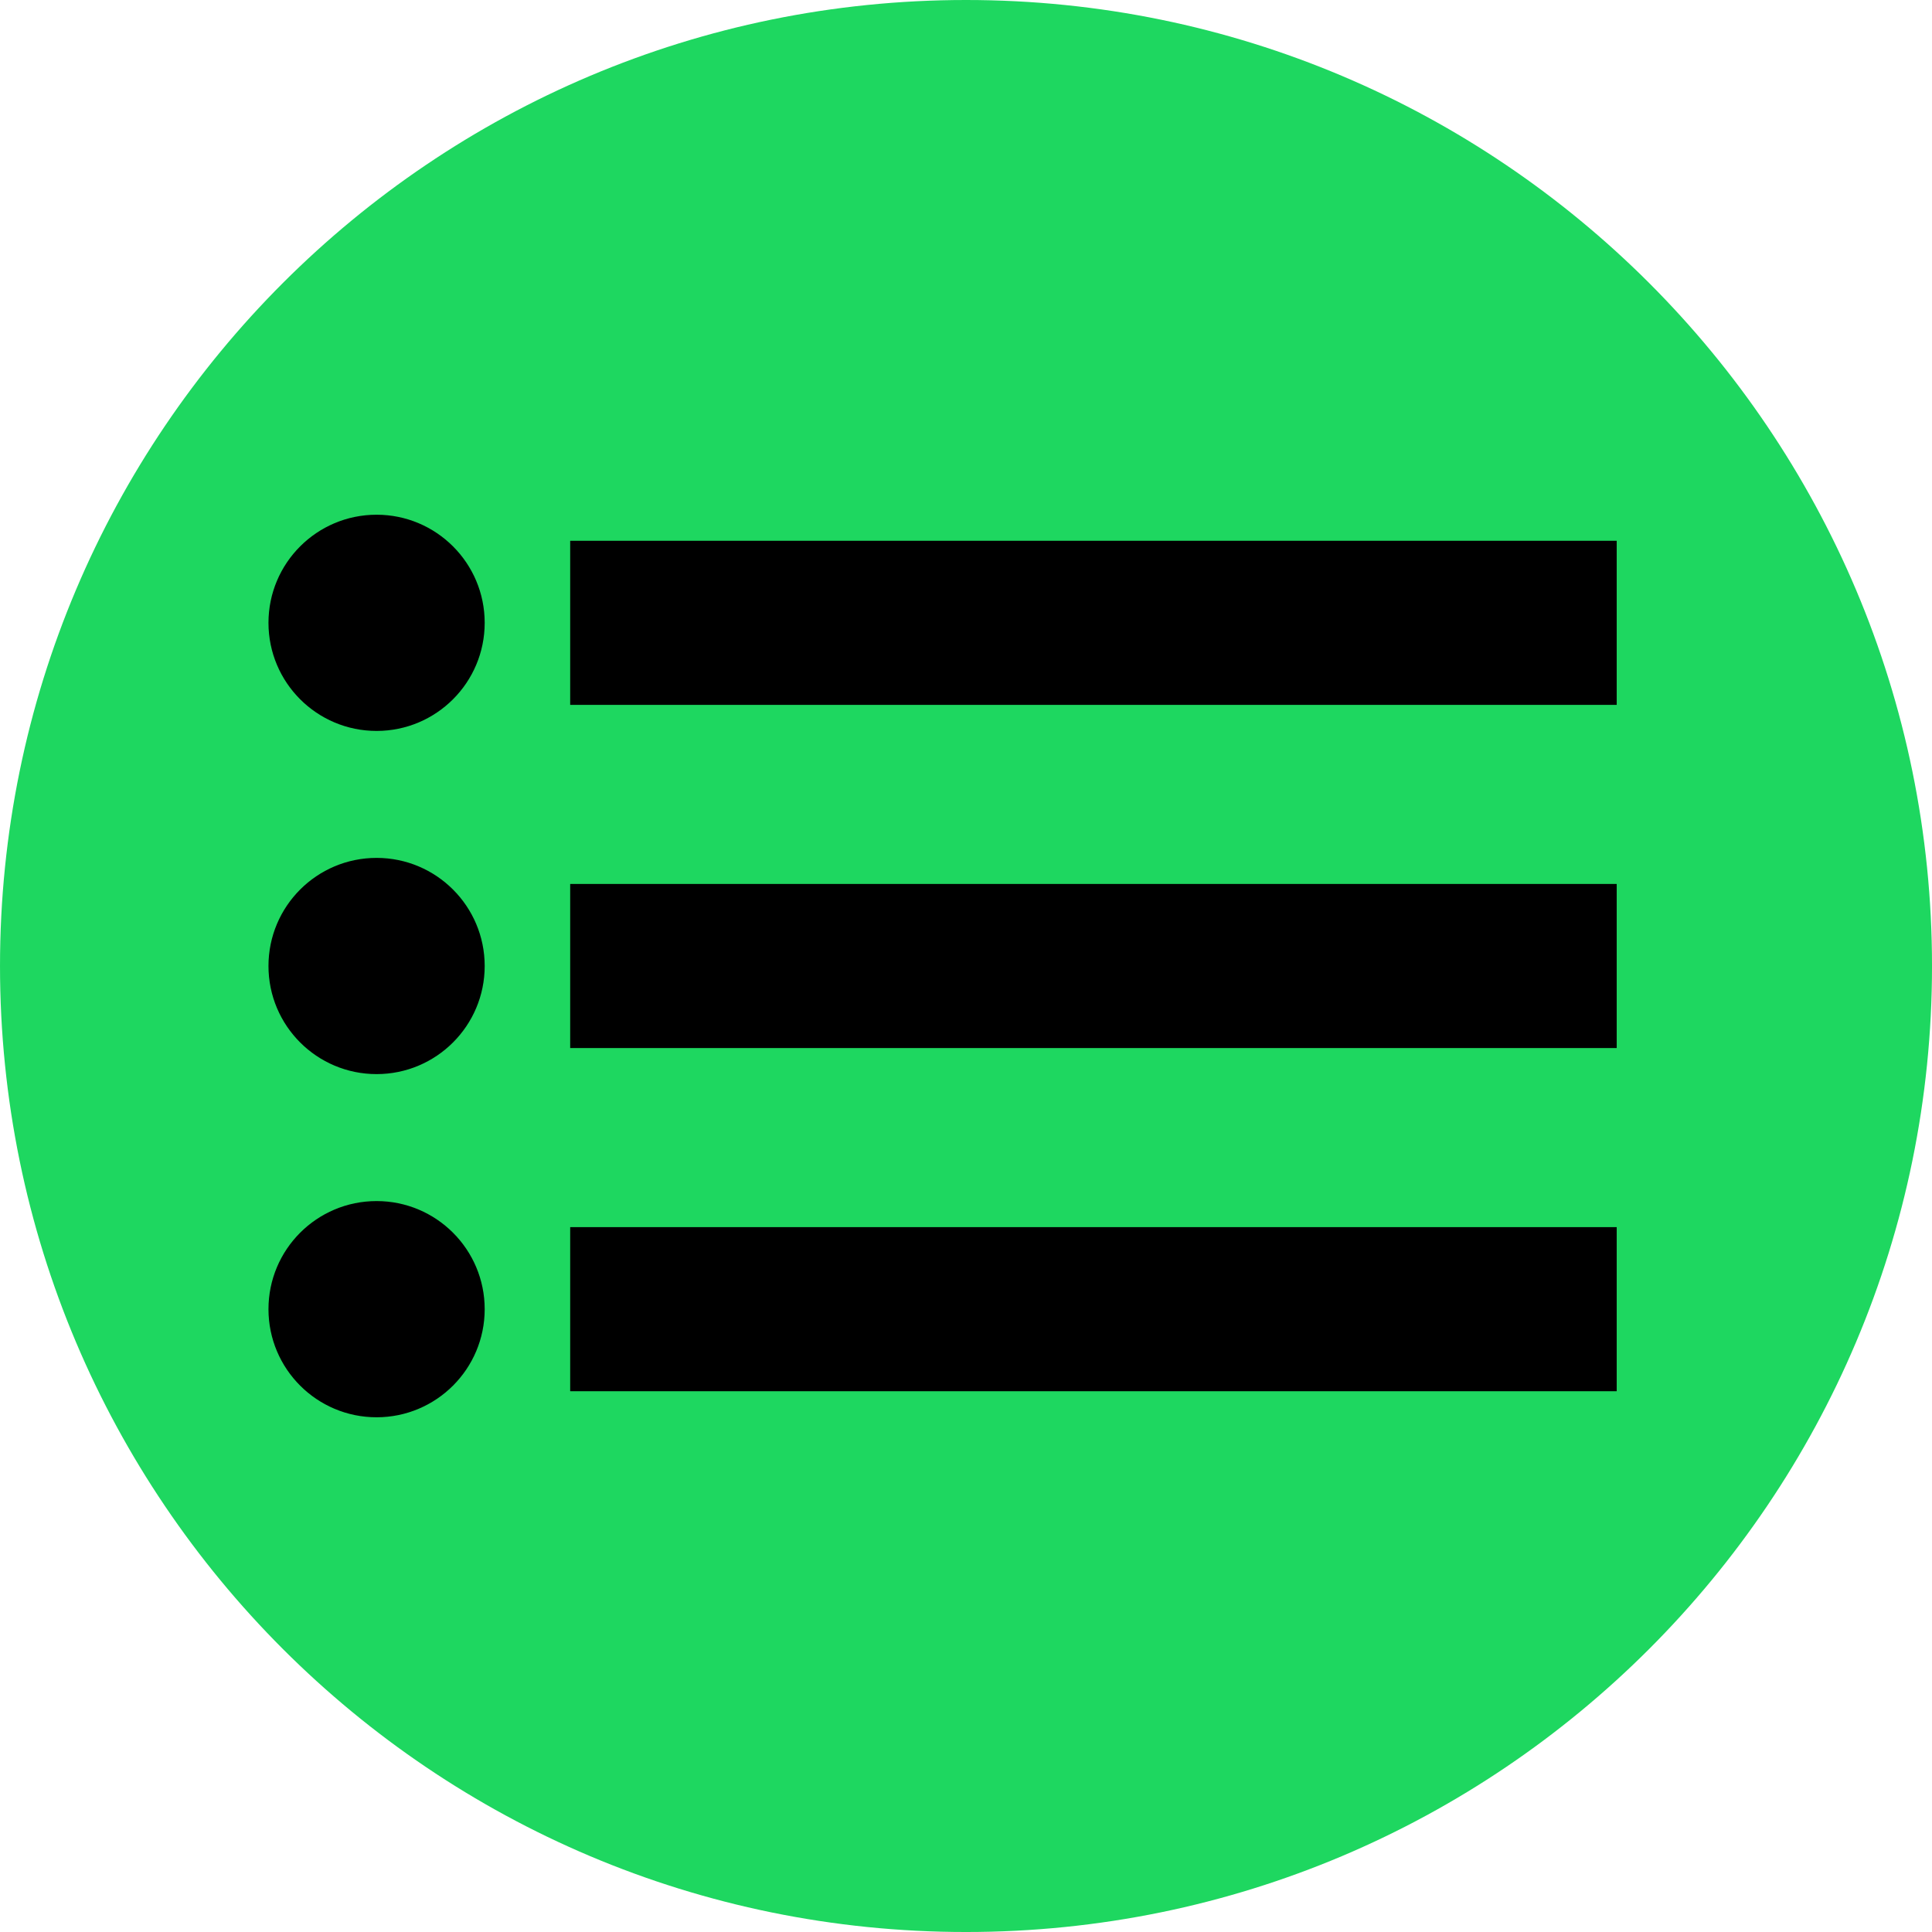
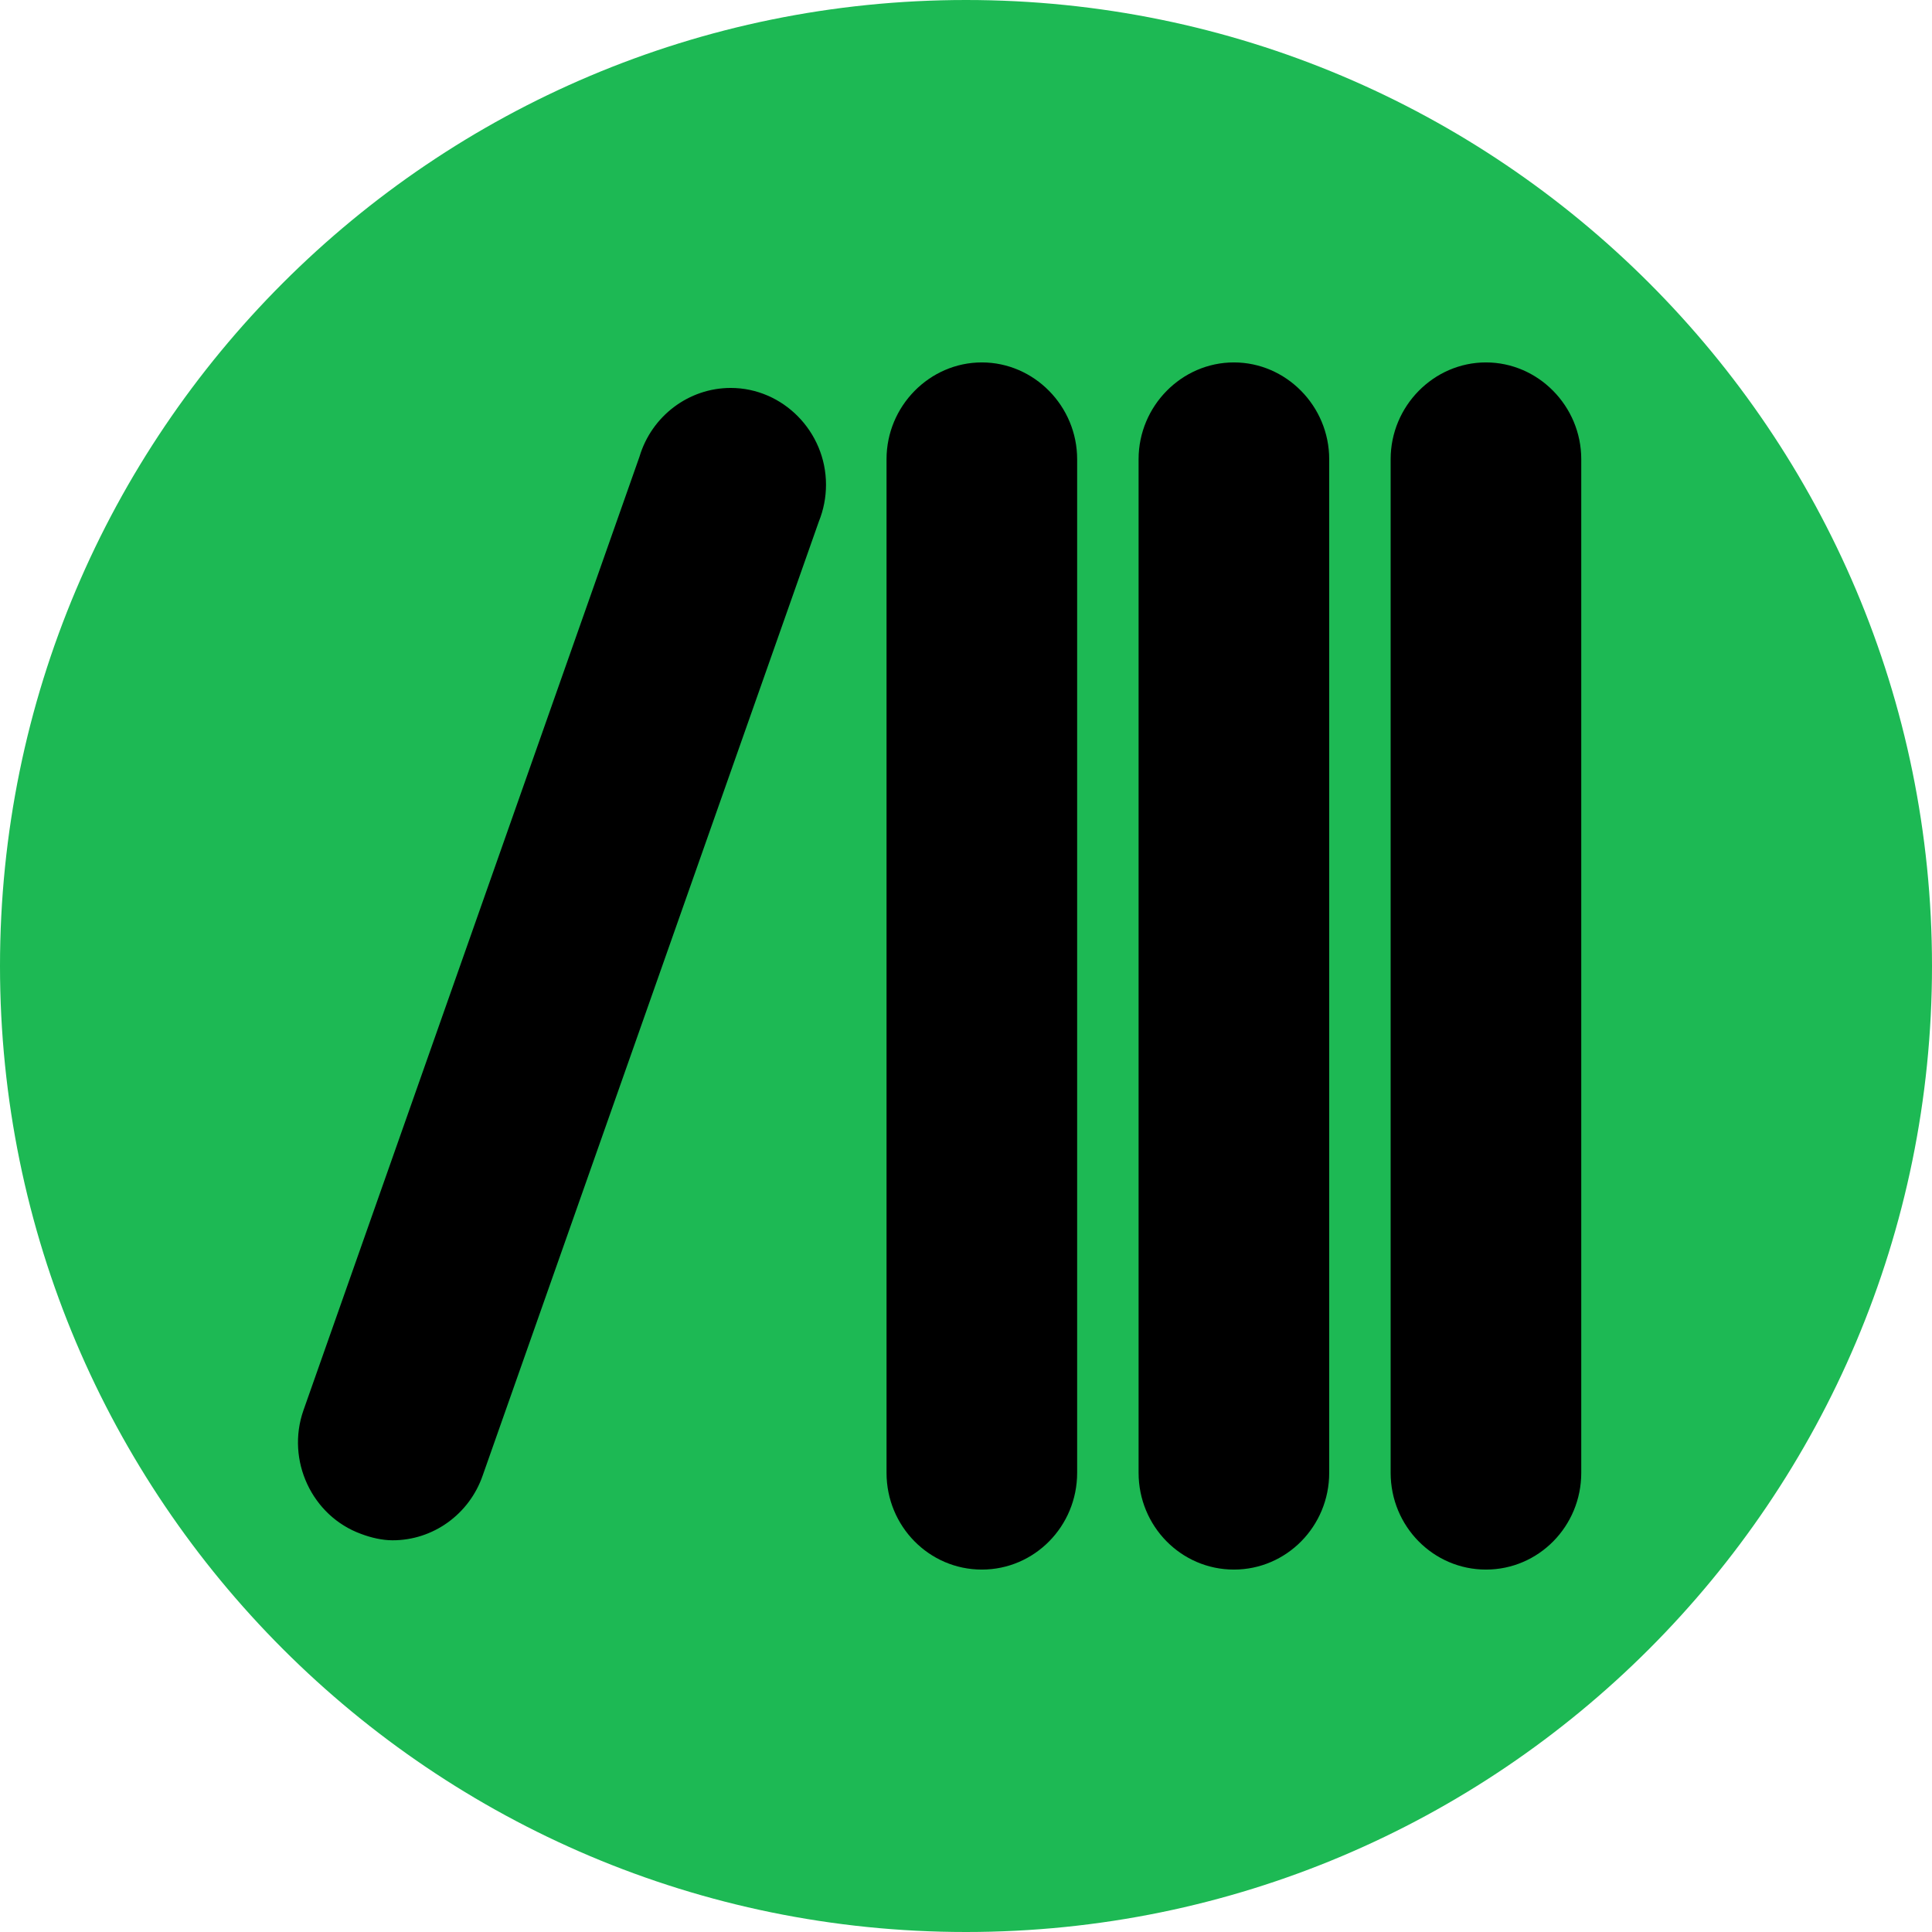
- <svg xmlns="http://www.w3.org/2000/svg" width="100%" height="100%" viewBox="0 0 3000 3000" version="1.1" xml:space="preserve" style="fill-rule:evenodd;clip-rule:evenodd;stroke-linejoin:round;stroke-miterlimit:2;">
-   <g transform="matrix(1.32067,0,0,1.32067,-783.254,-574.822)">
-     <circle cx="1728.87" cy="1571.04" r="1135.79" style="fill:rgb(30,215,96);" />
-   </g>
-   <g transform="matrix(0.860492,0,0,1,355.866,-7.17758)">
-     <rect x="615.363" y="846.902" width="1888.49" height="254.796" />
-   </g>
-   <g transform="matrix(0.860492,0,0,1,355.866,525.7)">
-     <rect x="615.363" y="846.902" width="1888.49" height="254.796" />
-   </g>
-   <g transform="matrix(0.860492,0,0,1,355.866,1058.58)">
-     <rect x="615.363" y="846.902" width="1888.49" height="254.796" />
-   </g>
-   <g transform="matrix(1,0,0,1,13.6048,-40.4676)">
-     <circle cx="571.149" cy="1007.59" r="167.866" />
-   </g>
-   <g transform="matrix(1,0,0,1,13.6048,492.41)">
-     <circle cx="571.149" cy="1007.59" r="167.866" />
-   </g>
-   <g transform="matrix(1,0,0,1,13.6048,1025.29)">
-     <circle cx="571.149" cy="1007.59" r="167.866" />
+ <svg xmlns="http://www.w3.org/2000/svg" width="100%" height="100%" viewBox="0 0 1024 1024" version="1.1" xml:space="preserve" style="fill-rule:evenodd;clip-rule:evenodd;stroke-linejoin:round;stroke-miterlimit:2;">
+   <circle cx="512" cy="512" r="512" style="fill:rgb(29,185,84);" />
+   <g transform="matrix(0.664653,0,0,0.674913,142.207,166.444)">
+     <path d="M971,986C929,986 895,952 895,910L895,114C895,72.308 929.308,38 971,38C1012.69,38 1047,72.308 1047,114L1047,910C1047,952 1013,986 971,986ZM770,986C728,986 694,952 694,910L694,114C694,72.308 728.308,38 770,38C811.692,38 846,72.308 846,114L846,910C846,952 812,986 770,986ZM569,986C527,986 493,952 493,910L493,114C493,72.308 527.308,38 569,38C610.692,38 645,72.308 645,114L645,910C645,952 611,986 569,986ZM99,963C91,963 82,961 74,958C34.81,943.971 14.063,900.223 28,861L296,112C305.683,80.044 335.344,58.039 368.734,58.039C410.427,58.039 444.734,92.347 444.734,134.039C444.734,143.975 442.786,153.814 439,163L171,912C160.362,942.541 131.341,963.098 99,963Z" />
  </g>
</svg>
